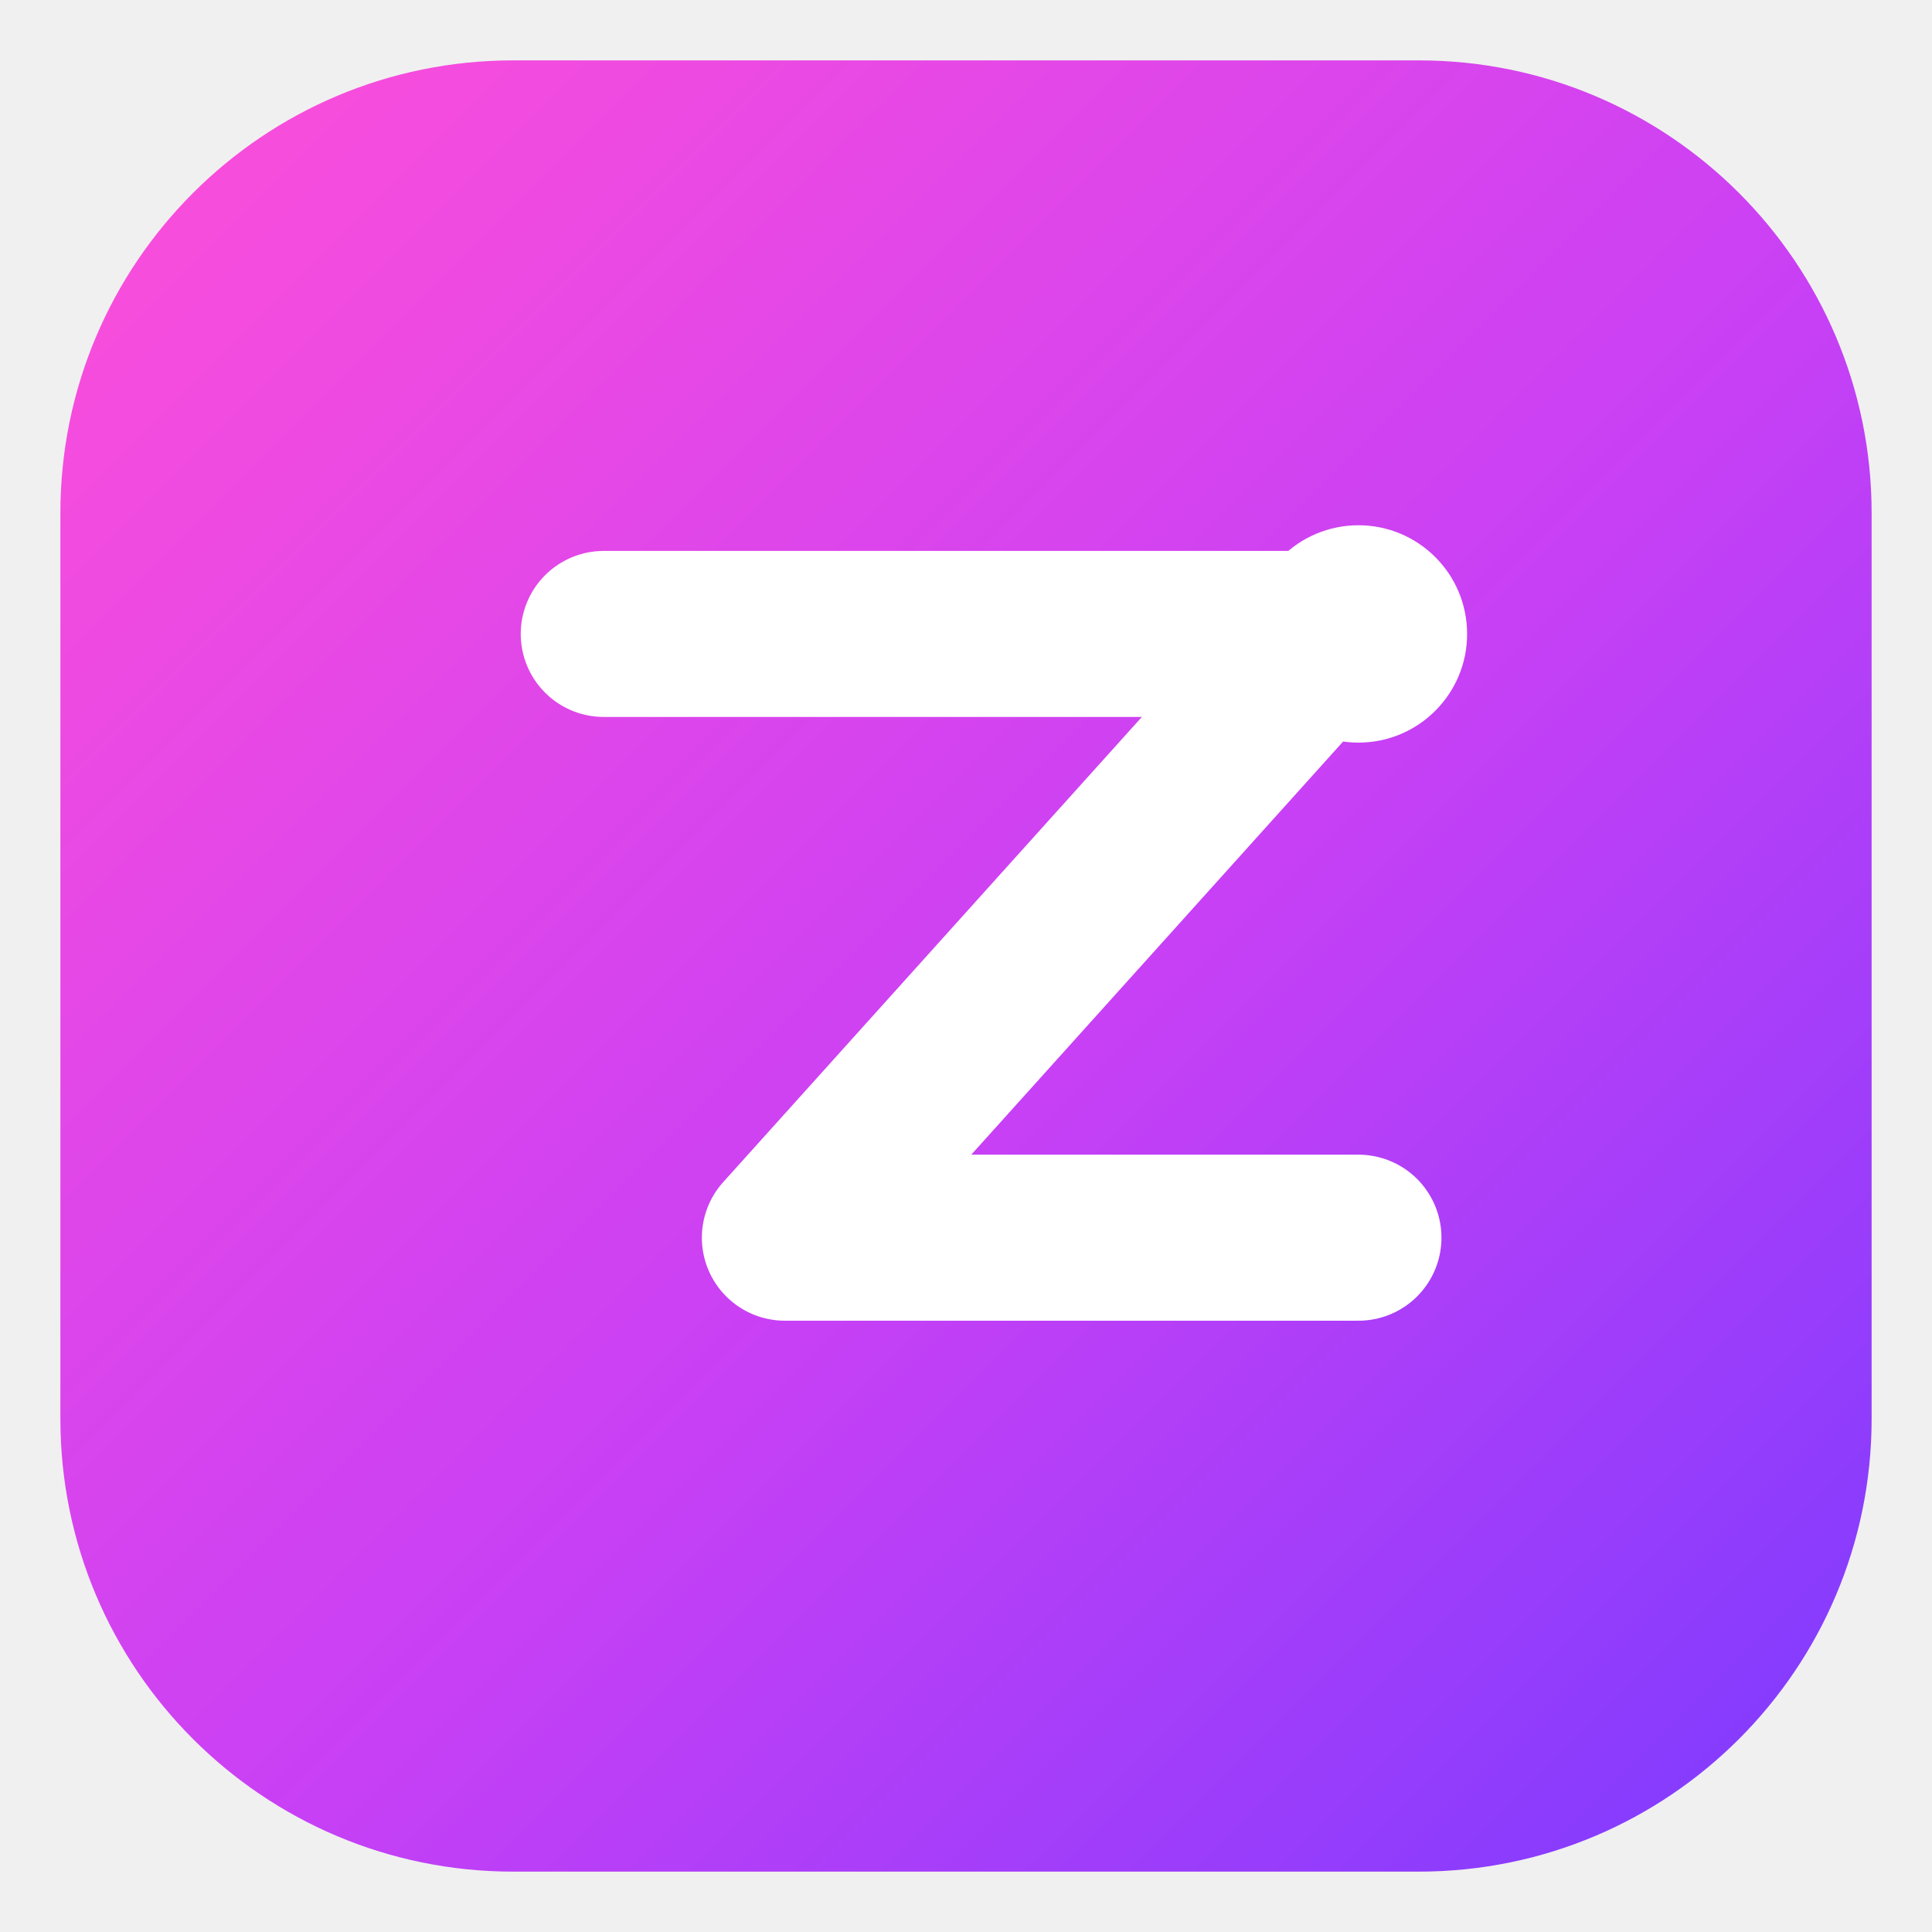
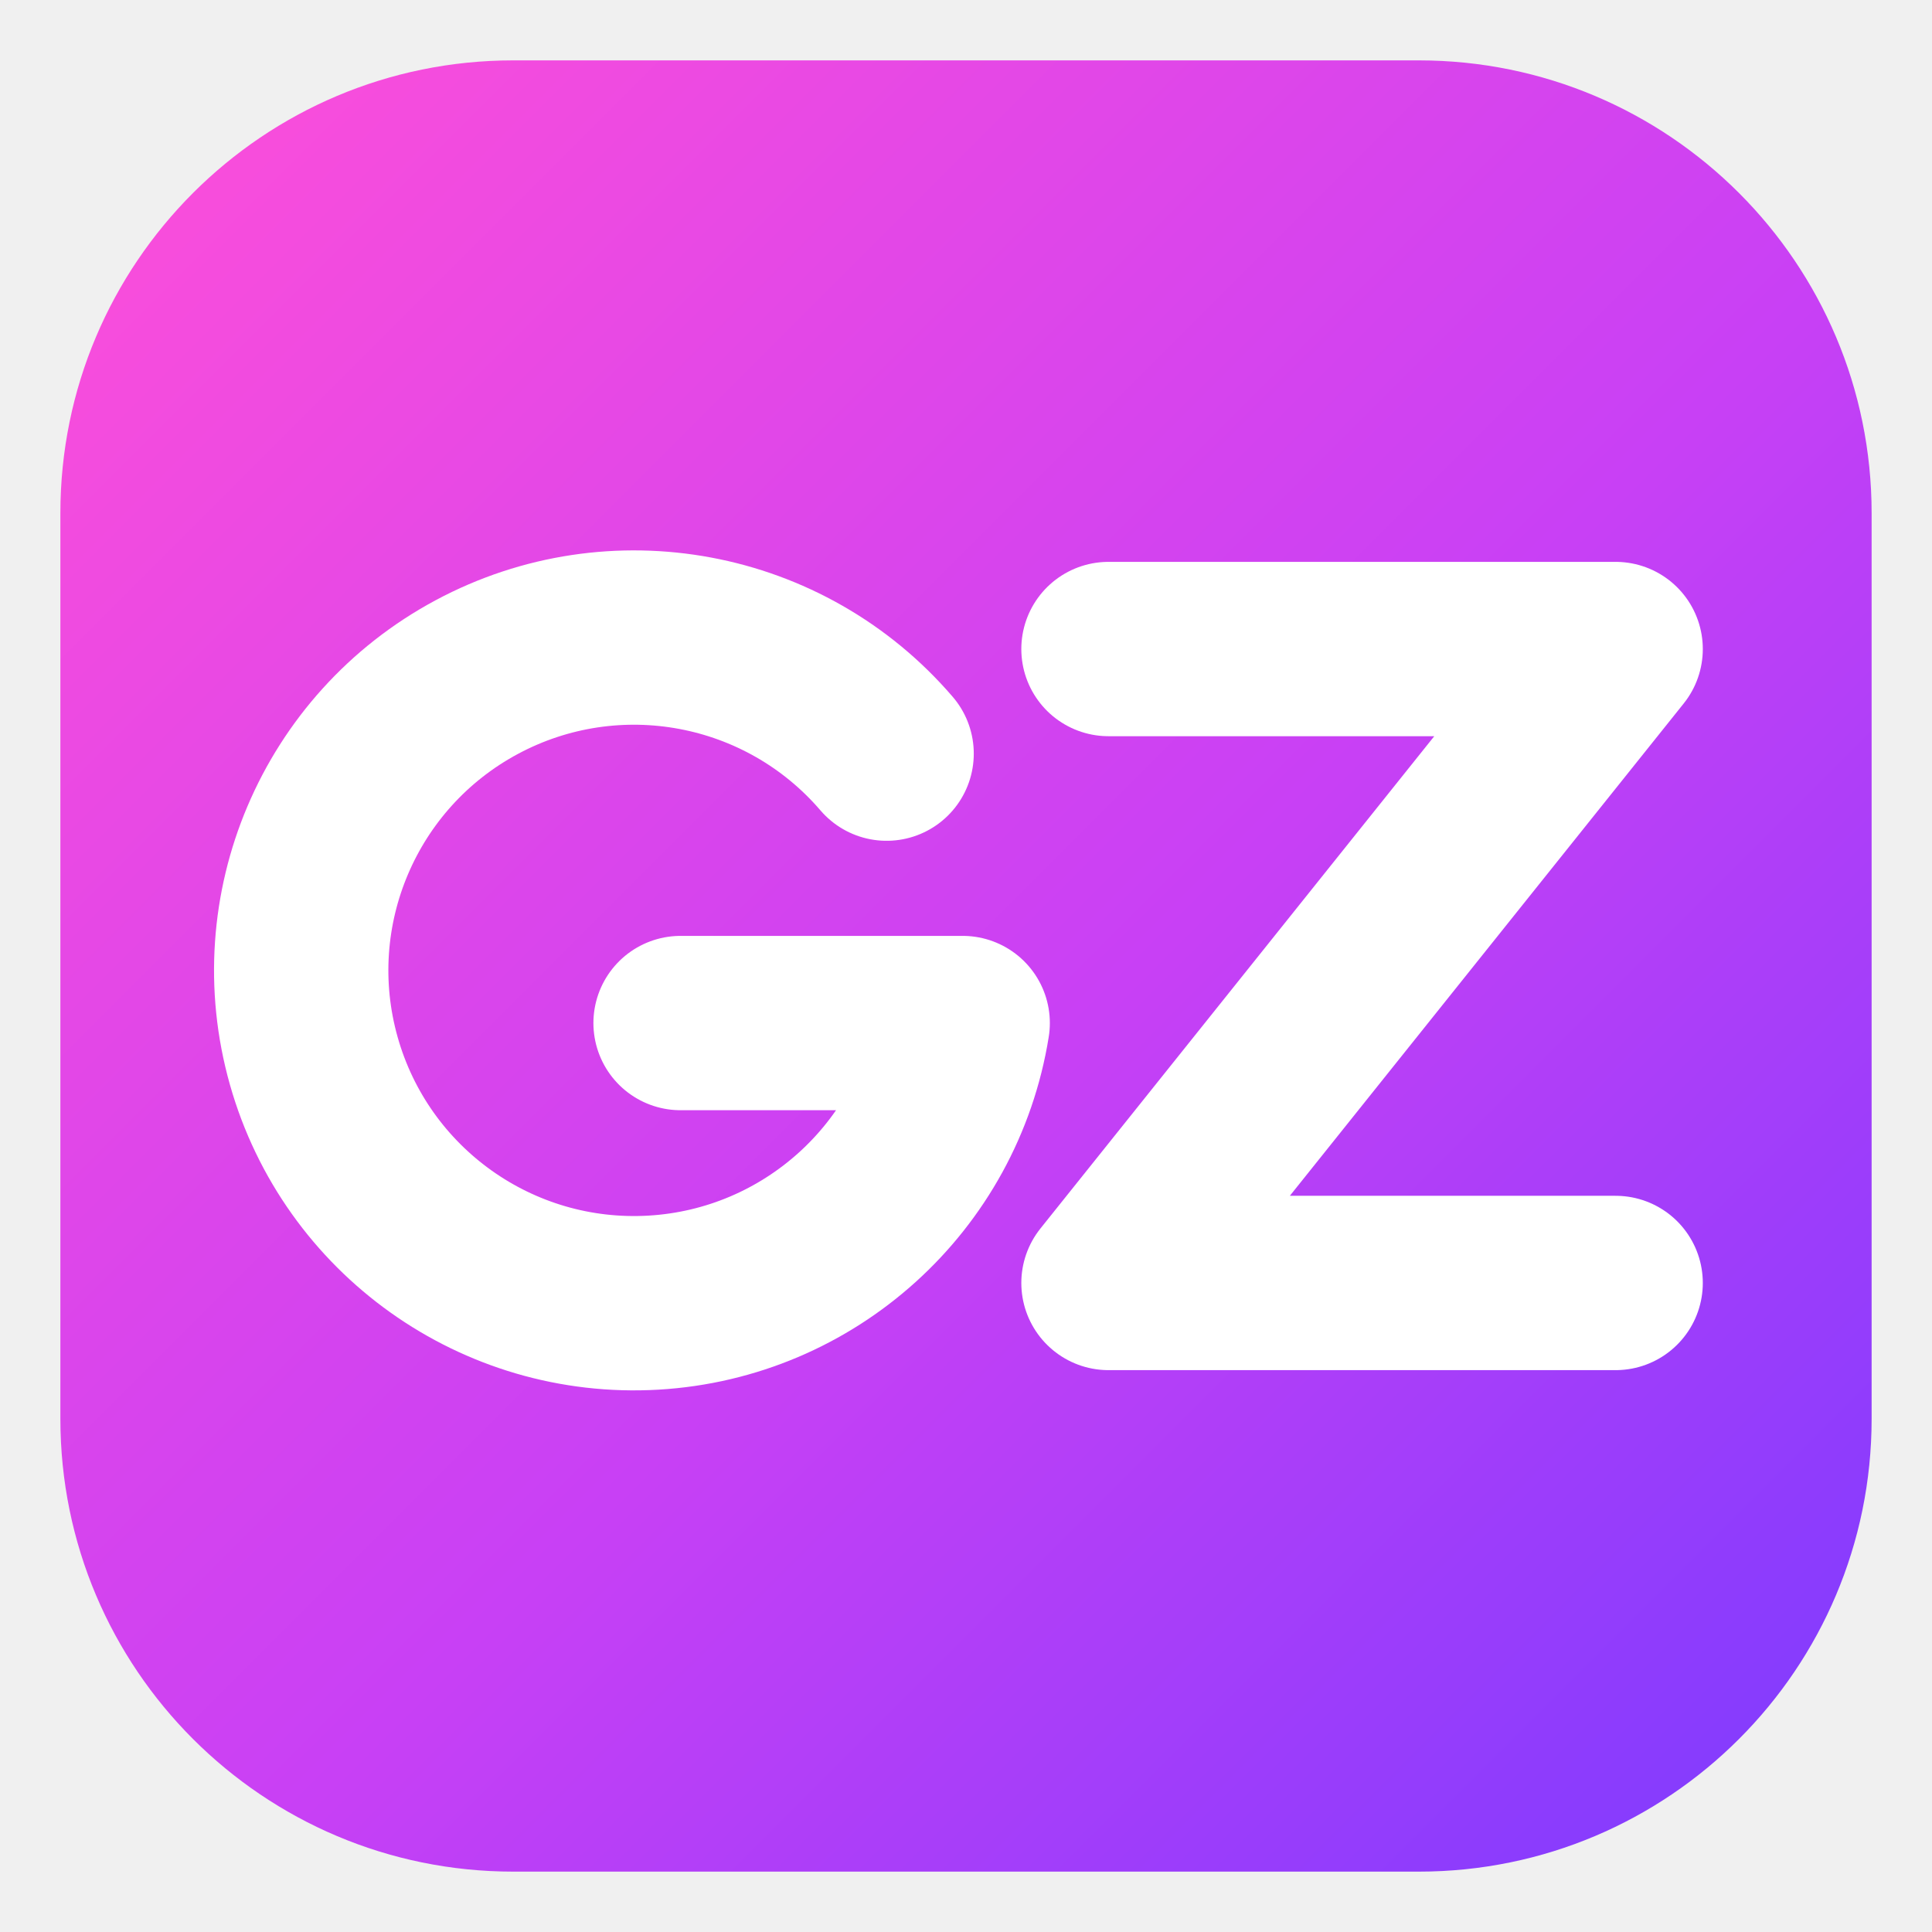
<svg xmlns="http://www.w3.org/2000/svg" viewBox="0 0 64 64" width="64" height="64" role="img" aria-label="GenZ Editor">
  <defs>
    <linearGradient id="g" x1="0" y1="0" x2="1" y2="1">
      <stop offset="0" stop-color="#FF4FD8" />
      <stop offset="0.55" stop-color="#C840F5" />
      <stop offset="1" stop-color="#7A3BFF" />
    </linearGradient>
  </defs>
  <rect x="2" y="2" width="60" height="60" rx="15" fill="url(#g)" />
-   <path d="M20 21 H44 L26 41 H45" fill="none" stroke="#fff" stroke-width="5.5" stroke-linecap="round" stroke-linejoin="round" />
-   <circle cx="45" cy="21" r="3.6" fill="#fff" />
+   <g transform="translate(-1.08 -1.60) scale(1.05)">
+     <path d="M29 25.3 A10.5 10.5 0 1 0 31.4 33.8 H22.5" fill="none" stroke="#fff" stroke-width="5.5" stroke-linecap="round" stroke-linejoin="round" />
+     <path d="M36 22 H52 L36 42 H52" fill="none" stroke="#fff" stroke-width="5.5" stroke-linecap="round" stroke-linejoin="round" />
+   </g>
</svg>
